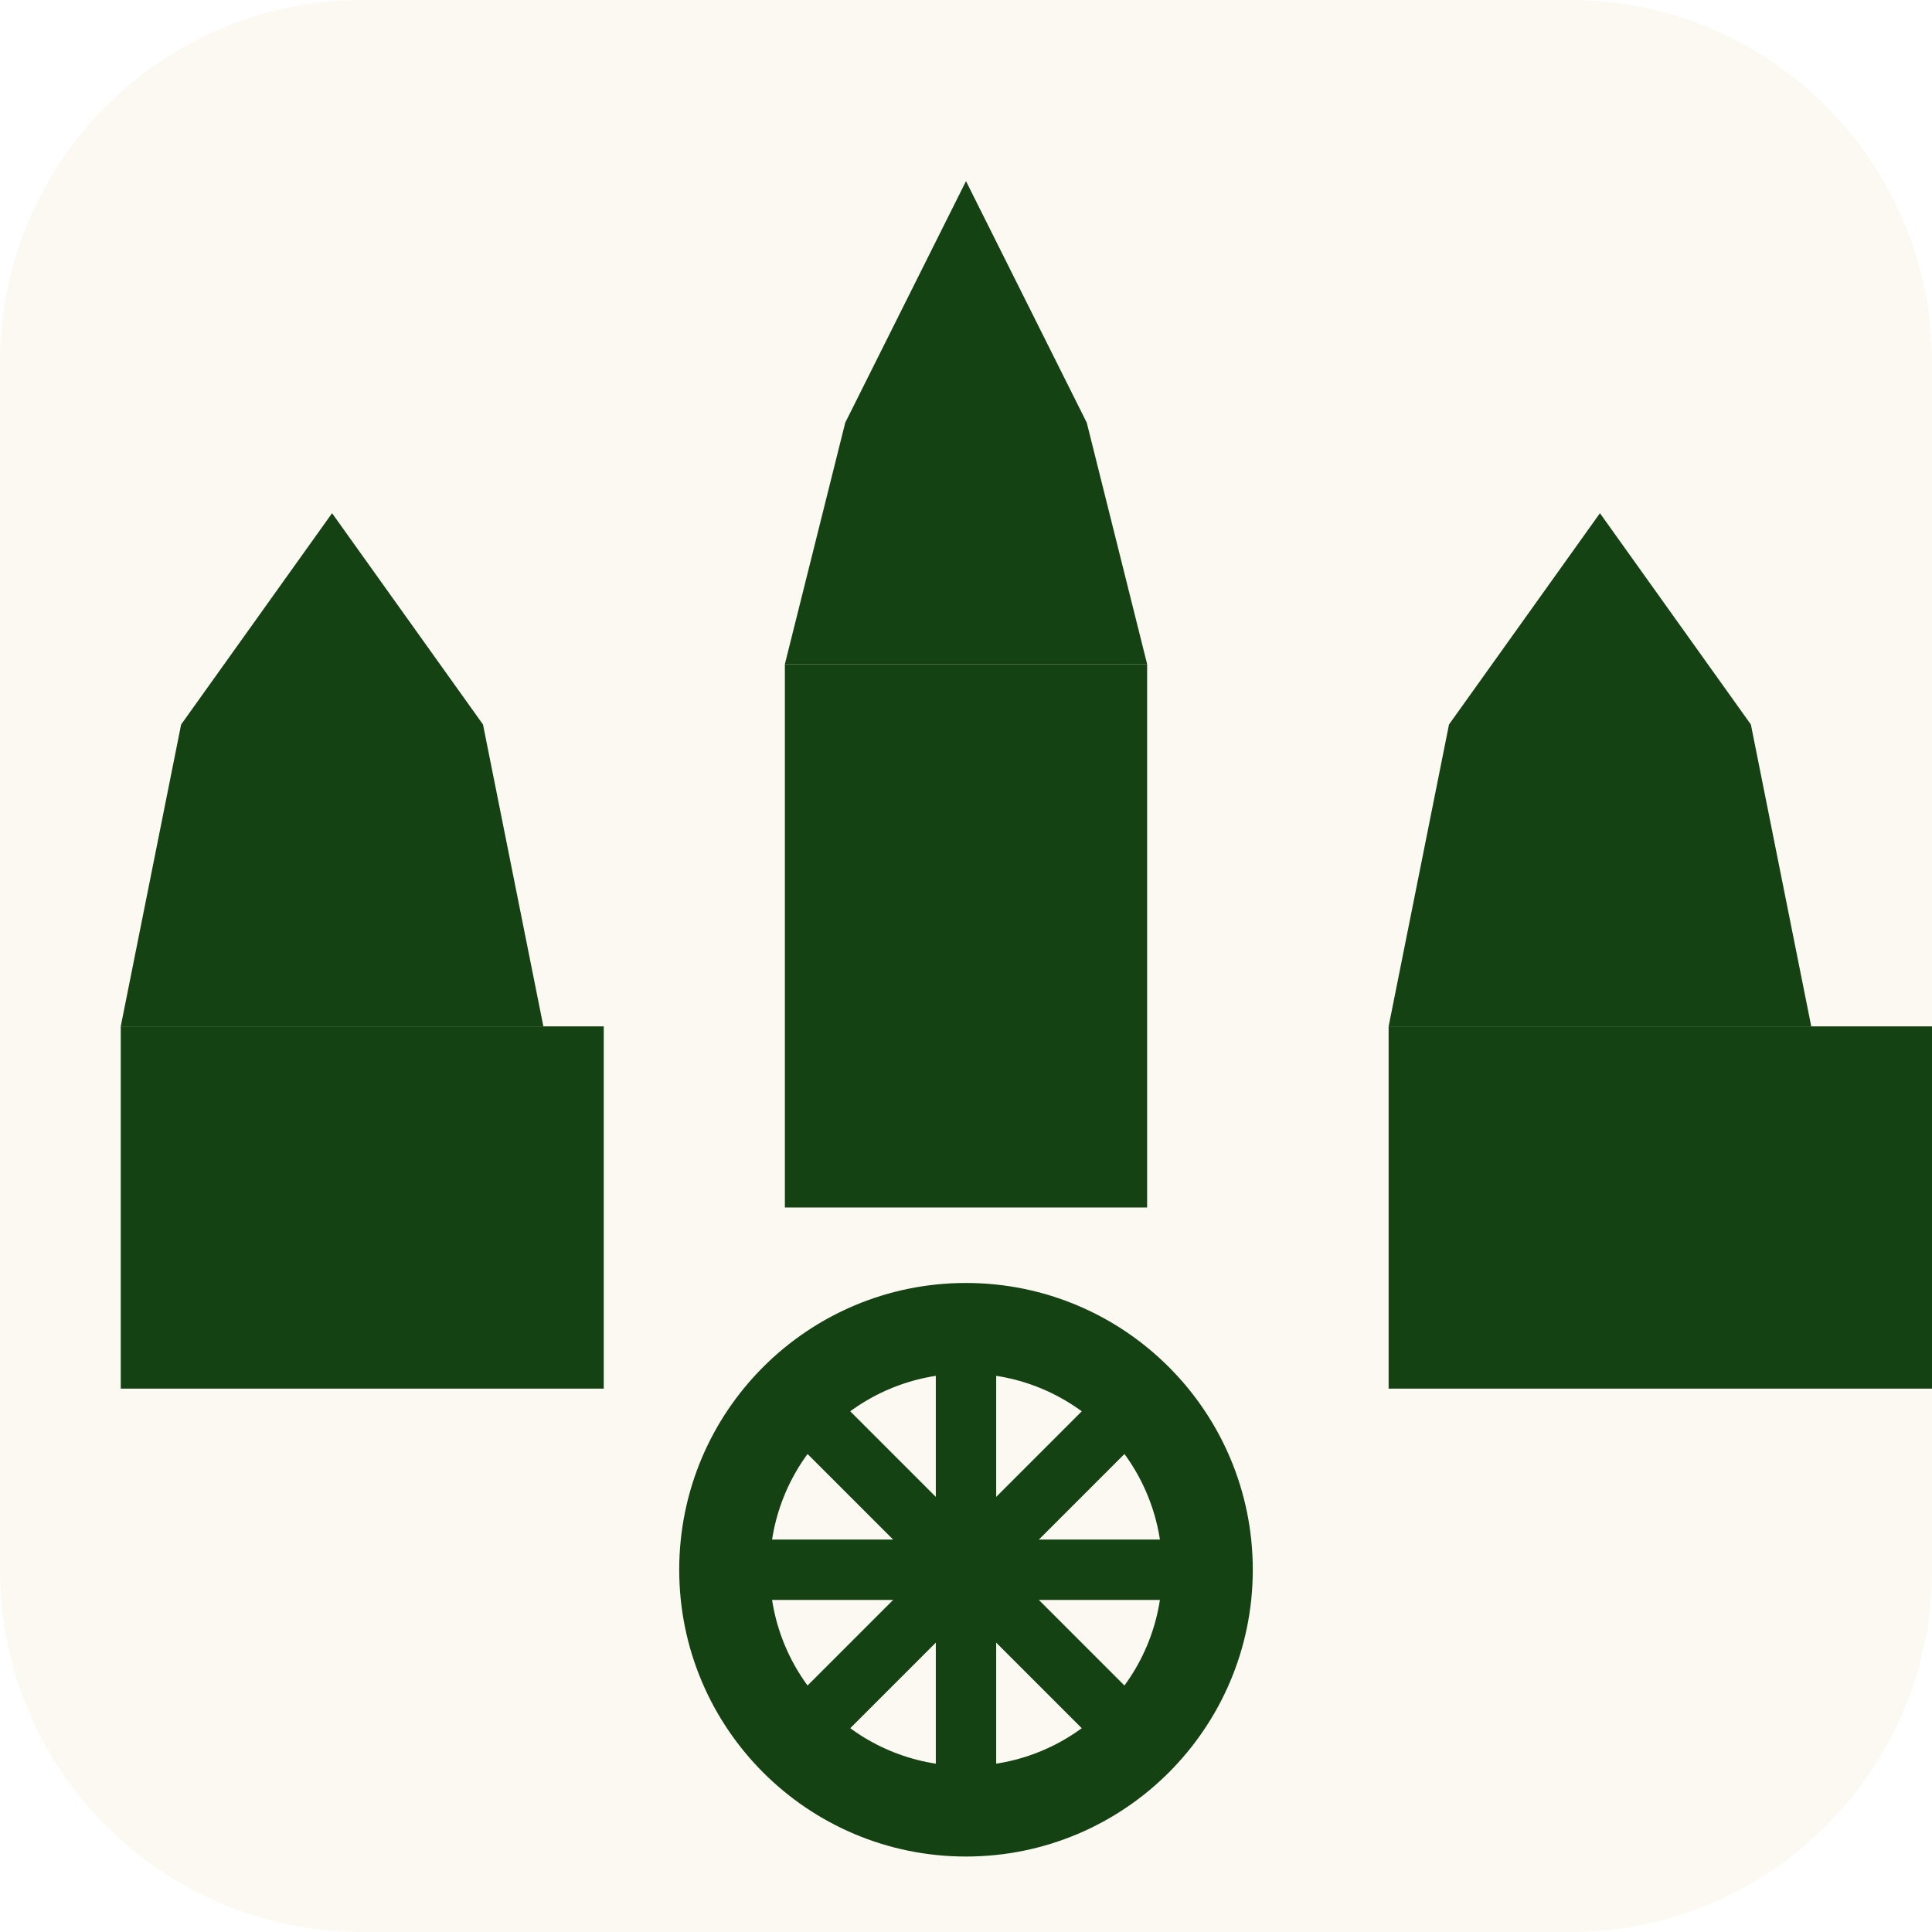
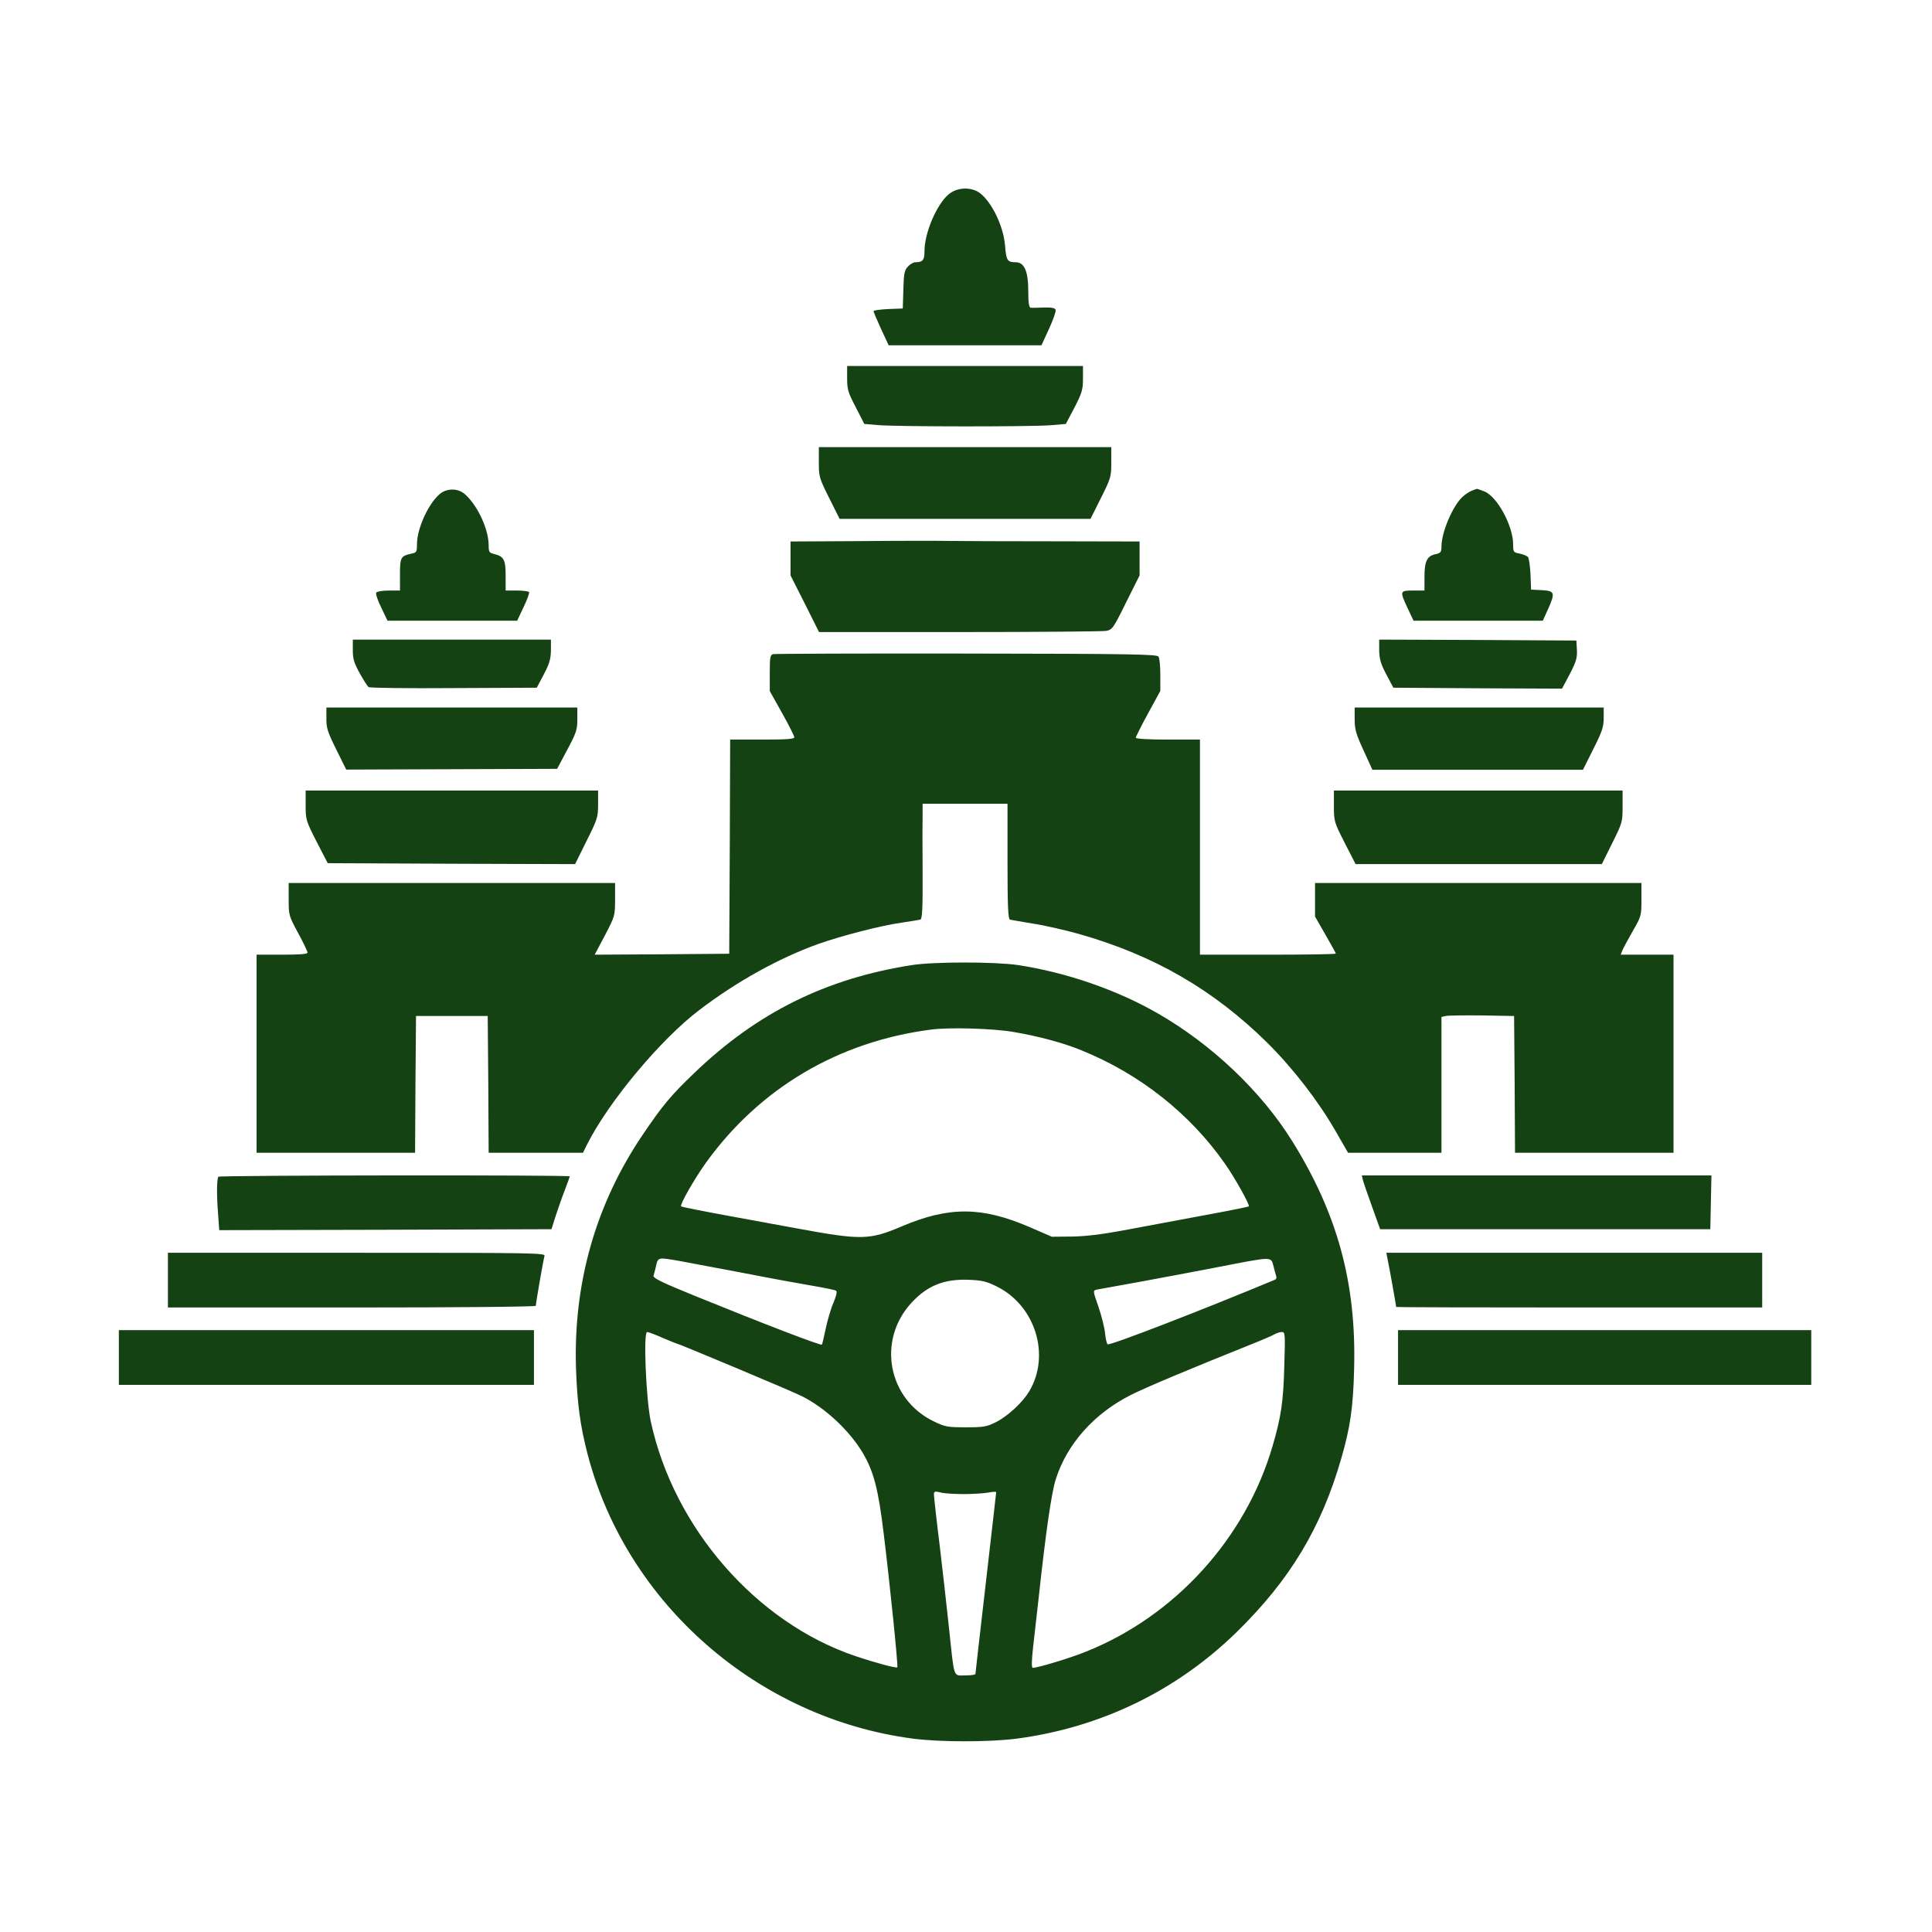
- <svg xmlns="http://www.w3.org/2000/svg" viewBox="0 0 64 64" width="64" height="64" role="img" aria-label="Angkor Drivers brand mark">
-   <rect width="64" height="64" rx="12" fill="#FCF9F2" />
-   <path d="M28 14 L32 6 L36 14 L38 22 L26 22 Z" fill="#154212" />
-   <rect x="26" y="22" width="12" height="18" fill="#154212" />
-   <path d="M6 24 L11 17 L16 24 L18 34 L4 34 Z" fill="#154212" />
-   <rect x="4" y="34" width="16" height="12" fill="#154212" />
-   <path d="M48 24 L53 17 L58 24 L60 34 L46 34 Z" fill="#154212" />
-   <rect x="46" y="34" width="18" height="12" fill="#154212" />
-   <circle cx="32" cy="52" r="8" fill="none" stroke="#154212" stroke-width="3" />
-   <line x1="32" y1="44" x2="32" y2="60" stroke="#154212" stroke-width="2" />
-   <line x1="24" y1="52" x2="40" y2="52" stroke="#154212" stroke-width="2" />
-   <line x1="26.3" y1="46.3" x2="37.7" y2="57.7" stroke="#154212" stroke-width="2" />
-   <line x1="37.7" y1="46.3" x2="26.3" y2="57.7" stroke="#154212" stroke-width="2" />
+ <svg xmlns="http://www.w3.org/2000/svg" version="1.0" width="1024" height="1024" viewBox="0 0 1024 1024" preserveAspectRatio="xMidYMid meet">
+   <style>.brand-shape{fill:#154212}@media(prefers-color-scheme:dark){.brand-shape{fill:#FCF9F2}}</style>
+   <g class="brand-shape" transform="translate(0,1024) scale(0.1,-0.1)" fill="#154212" stroke="none">
+     <path d="M5029 9211 c-64 -53 -129 -205 -129 -302 0 -48 -9 -59 -49 -59 -10 0 -27 -10 -39 -23 -18 -19 -22 -36 -24 -122 l-3 -100 -77 -3 c-43 -2 -78 -7 -78 -11 0 -5 18 -47 40 -95 l40 -86 405 0 405 0 40 87 c22 48 38 93 35 101 -4 10 -21 13 -63 12 -31 -1 -63 -2 -69 -1 -9 1 -13 26 -13 89 0 105 -21 152 -67 152 -44 0 -50 10 -56 88 -9 113 -82 253 -148 288 -48 24 -109 18 -150 -15z" />
+     <path d="M4490 8234 c0 -58 5 -75 46 -153 l45 -88 72 -6 c98 -9 812 -9 914 -1 l82 7 46 87 c40 78 45 95 45 154 l0 66 -625 0 -625 0 0 -66z" />
+     <path d="M4340 7790 c0 -77 2 -84 55 -190 l55 -110 665 0 665 0 55 110 c53 106 55 113 55 190 l0 80 -775 0 -775 0 0 -80z" />
+     <path d="M2353 7636 c-64 -29 -143 -184 -143 -282 0 -40 -2 -43 -32 -49 -54 -12 -58 -20 -58 -111 l0 -84 -59 0 c-34 0 -63 -5 -67 -11 -4 -6 8 -42 27 -80 l33 -69 343 0 344 0 34 72 c19 39 32 75 29 80 -3 4 -32 8 -65 8 l-59 0 0 78 c0 86 -9 103 -62 116 -25 6 -28 11 -28 45 0 84 -56 207 -122 268 -31 30 -75 36 -115 19z" />
+     <path d="M7800 7639 c-14 -6 -35 -20 -48 -32 -53 -49 -112 -189 -112 -264 0 -29 -4 -34 -30 -40 -46 -9 -60 -37 -60 -120 l0 -73 -60 0 c-71 0 -72 -2 -29 -94 l31 -66 343 0 342 0 27 59 c40 90 37 99 -31 103 l-58 3 -3 80 c-2 43 -8 85 -13 92 -6 7 -26 15 -45 19 -32 6 -34 8 -34 48 0 98 -84 254 -152 281 -21 8 -39 15 -41 14 -1 0 -13 -5 -27 -10z" />
+     <path d="M4558 7372 l-368 -2 0 -90 0 -90 76 -150 75 -150 742 0 c408 0 758 3 778 6 34 6 38 10 107 150 l72 144 0 90 0 90 -457 1 c-252 0 -503 1 -558 2 -55 1 -265 1 -467 -1z" />
+     <path d="M1870 6793 c0 -46 7 -68 37 -122 20 -36 41 -69 47 -73 6 -4 209 -7 451 -5 l440 2 37 70 c30 57 37 81 38 128 l0 57 -525 0 -525 0 0 -57z" />
+     <path d="M7310 6793 c1 -47 8 -71 38 -128 l37 -70 447 -3 447 -2 41 77 c34 66 40 86 38 128 l-3 50 -522 3 -523 2 0 -57z" />
+     <path d="M4098 6773 c-16 -4 -18 -17 -18 -100 l0 -96 65 -116 c36 -64 65 -122 65 -129 0 -9 -44 -12 -170 -12 l-170 0 -2 -567 -3 -568 -357 -3 -356 -2 54 102 c53 102 54 104 54 191 l0 87 -865 0 -865 0 0 -86 c0 -85 1 -88 50 -179 28 -51 50 -98 50 -104 0 -8 -42 -11 -135 -11 l-135 0 0 -525 0 -525 420 0 420 0 2 363 3 362 190 0 190 0 3 -362 2 -363 250 0 250 0 21 43 c114 227 391 559 596 714 198 151 420 274 628 349 124 44 332 98 445 114 47 7 91 14 98 16 10 3 13 57 12 251 -1 137 -1 274 0 306 l0 57 225 0 225 0 0 -305 c0 -236 3 -306 13 -309 6 -2 61 -11 120 -21 60 -9 170 -34 245 -55 398 -113 713 -295 999 -577 136 -135 270 -308 363 -470 l65 -113 248 0 247 0 0 360 0 360 23 5 c12 3 99 4 192 3 l170 -3 3 -362 2 -363 420 0 420 0 0 525 0 525 -140 0 -140 0 9 23 c5 12 30 58 55 102 45 78 46 82 46 168 l0 87 -865 0 -865 0 0 -89 0 -89 55 -96 c30 -52 55 -97 55 -100 0 -4 -162 -6 -360 -6 l-360 0 0 570 0 570 -170 0 c-101 0 -170 4 -170 10 0 5 29 63 65 129 l65 119 0 84 c0 45 -4 90 -10 98 -8 12 -142 15 -1017 16 -554 1 -1016 -1 -1025 -3z" />
+     <path d="M1730 6433 c-1 -50 6 -72 52 -165 l53 -107 559 2 559 2 53 100 c48 90 54 106 54 163 l0 62 -665 0 -665 0 0 -57z" />
+     <path d="M7180 6428 c0 -54 7 -78 47 -165 l47 -103 558 0 558 0 55 110 c47 93 55 118 55 165 l0 55 -660 0 -660 0 0 -62z" />
+     <path d="M1620 5971 c0 -76 2 -82 58 -192 l59 -114 655 -3 656 -2 61 123 c58 116 61 126 61 195 l0 72 -775 0 -775 0 0 -79z" />
+     <path d="M7070 5968 c0 -81 1 -85 57 -195 l58 -113 652 0 653 0 55 111 c54 108 55 113 55 195 l0 84 -765 0 -765 0 0 -82z" />
+     <path d="M4834 5125 c-456 -71 -821 -252 -1154 -572 -125 -120 -167 -170 -274 -328 -249 -368 -368 -788 -353 -1240 7 -190 22 -301 62 -455 207 -790 901 -1397 1723 -1505 145 -19 407 -19 552 0 444 59 844 252 1164 564 282 276 449 552 555 921 47 162 63 269 68 470 13 457 -87 826 -330 1215 -164 262 -423 508 -709 673 -217 125 -486 218 -743 257 -122 18 -444 18 -561 0z m540 -355 c129 -22 264 -58 358 -97 309 -125 576 -336 762 -603 52 -74 132 -218 125 -224 -2 -2 -69 -16 -149 -31 -151 -28 -243 -45 -520 -97 -113 -21 -198 -31 -270 -32 l-105 -1 -120 52 c-251 108 -425 109 -673 4 -174 -74 -215 -75 -557 -12 -60 11 -222 41 -360 66 -137 25 -252 48 -255 51 -8 8 68 142 130 229 285 397 704 645 1195 708 97 13 331 6 439 -13z m-1769 -1214 c44 -8 197 -37 340 -64 143 -28 308 -58 368 -68 59 -10 112 -21 118 -25 7 -4 2 -27 -14 -65 -14 -32 -32 -95 -41 -138 -9 -44 -18 -81 -20 -83 -6 -6 -323 116 -669 257 -182 74 -227 96 -223 109 3 9 8 30 12 46 12 53 8 52 129 31z m3145 -28 c6 -24 13 -48 15 -55 2 -6 -2 -14 -8 -16 -379 -158 -874 -350 -886 -342 -5 2 -11 29 -14 59 -3 30 -19 93 -35 140 -30 86 -30 86 -8 91 11 2 111 20 221 40 110 20 301 56 425 80 289 56 276 56 290 3z m-1468 -106 c205 -101 287 -363 174 -555 -36 -60 -112 -131 -176 -164 -50 -25 -65 -28 -160 -28 -97 0 -110 2 -170 31 -244 117 -303 430 -119 629 84 91 172 126 300 122 74 -3 96 -8 151 -35z m-1772 -272 c38 -16 71 -30 74 -30 9 0 620 -256 666 -280 124 -62 252 -182 323 -301 58 -99 82 -190 111 -429 34 -277 77 -702 72 -707 -6 -6 -117 24 -221 59 -526 177 -964 679 -1086 1245 -25 120 -40 473 -19 473 6 0 42 -13 80 -30z m3297 -152 c-5 -189 -17 -268 -62 -422 -142 -488 -516 -901 -989 -1090 -80 -33 -256 -86 -282 -86 -7 0 -7 34 2 113 7 61 20 177 29 257 38 350 68 559 91 630 59 187 205 350 399 447 79 40 313 138 635 267 58 23 114 47 125 54 11 6 28 12 39 12 18 0 18 -8 13 -182z m-1697 -677 c47 0 104 4 128 8 23 5 42 5 42 2 0 -4 -25 -220 -55 -481 -30 -261 -55 -478 -55 -482 0 -5 -24 -8 -54 -8 -65 0 -57 -23 -86 250 -11 107 -34 307 -50 443 -17 136 -30 256 -30 266 0 17 5 18 38 10 20 -5 75 -8 122 -8z" />
+     <path d="M1157 4003 c-8 -17 -9 -91 -2 -185 l7 -98 881 2 880 3 22 70 c13 39 34 100 49 138 14 37 26 70 26 72 0 8 -1859 6 -1863 -2z" />
+     <path d="M7223 3988 c3 -13 25 -77 49 -143 l43 -120 875 0 875 0 3 143 3 142 -927 0 -926 0 5 -22z" />
+     <path d="M890 3455 l0 -145 975 0 c572 0 975 4 975 9 0 15 40 245 46 264 5 16 -47 17 -995 17 l-1001 0 0 -145z" />
+     <path d="M7354 3568 c7 -29 46 -249 46 -255 0 -2 437 -3 970 -3 l970 0 0 145 0 145 -996 0 -996 0 6 -32z" />
+     <path d="M630 3045 l0 -145 1100 0 1100 0 0 145 0 145 -1100 0 -1100 0 0 -145z" />
+     <path d="M7410 3045 l0 -145 1095 0 1095 0 0 145 0 145 -1095 0 -1095 0 0 -145z" />
+   </g>
</svg>
